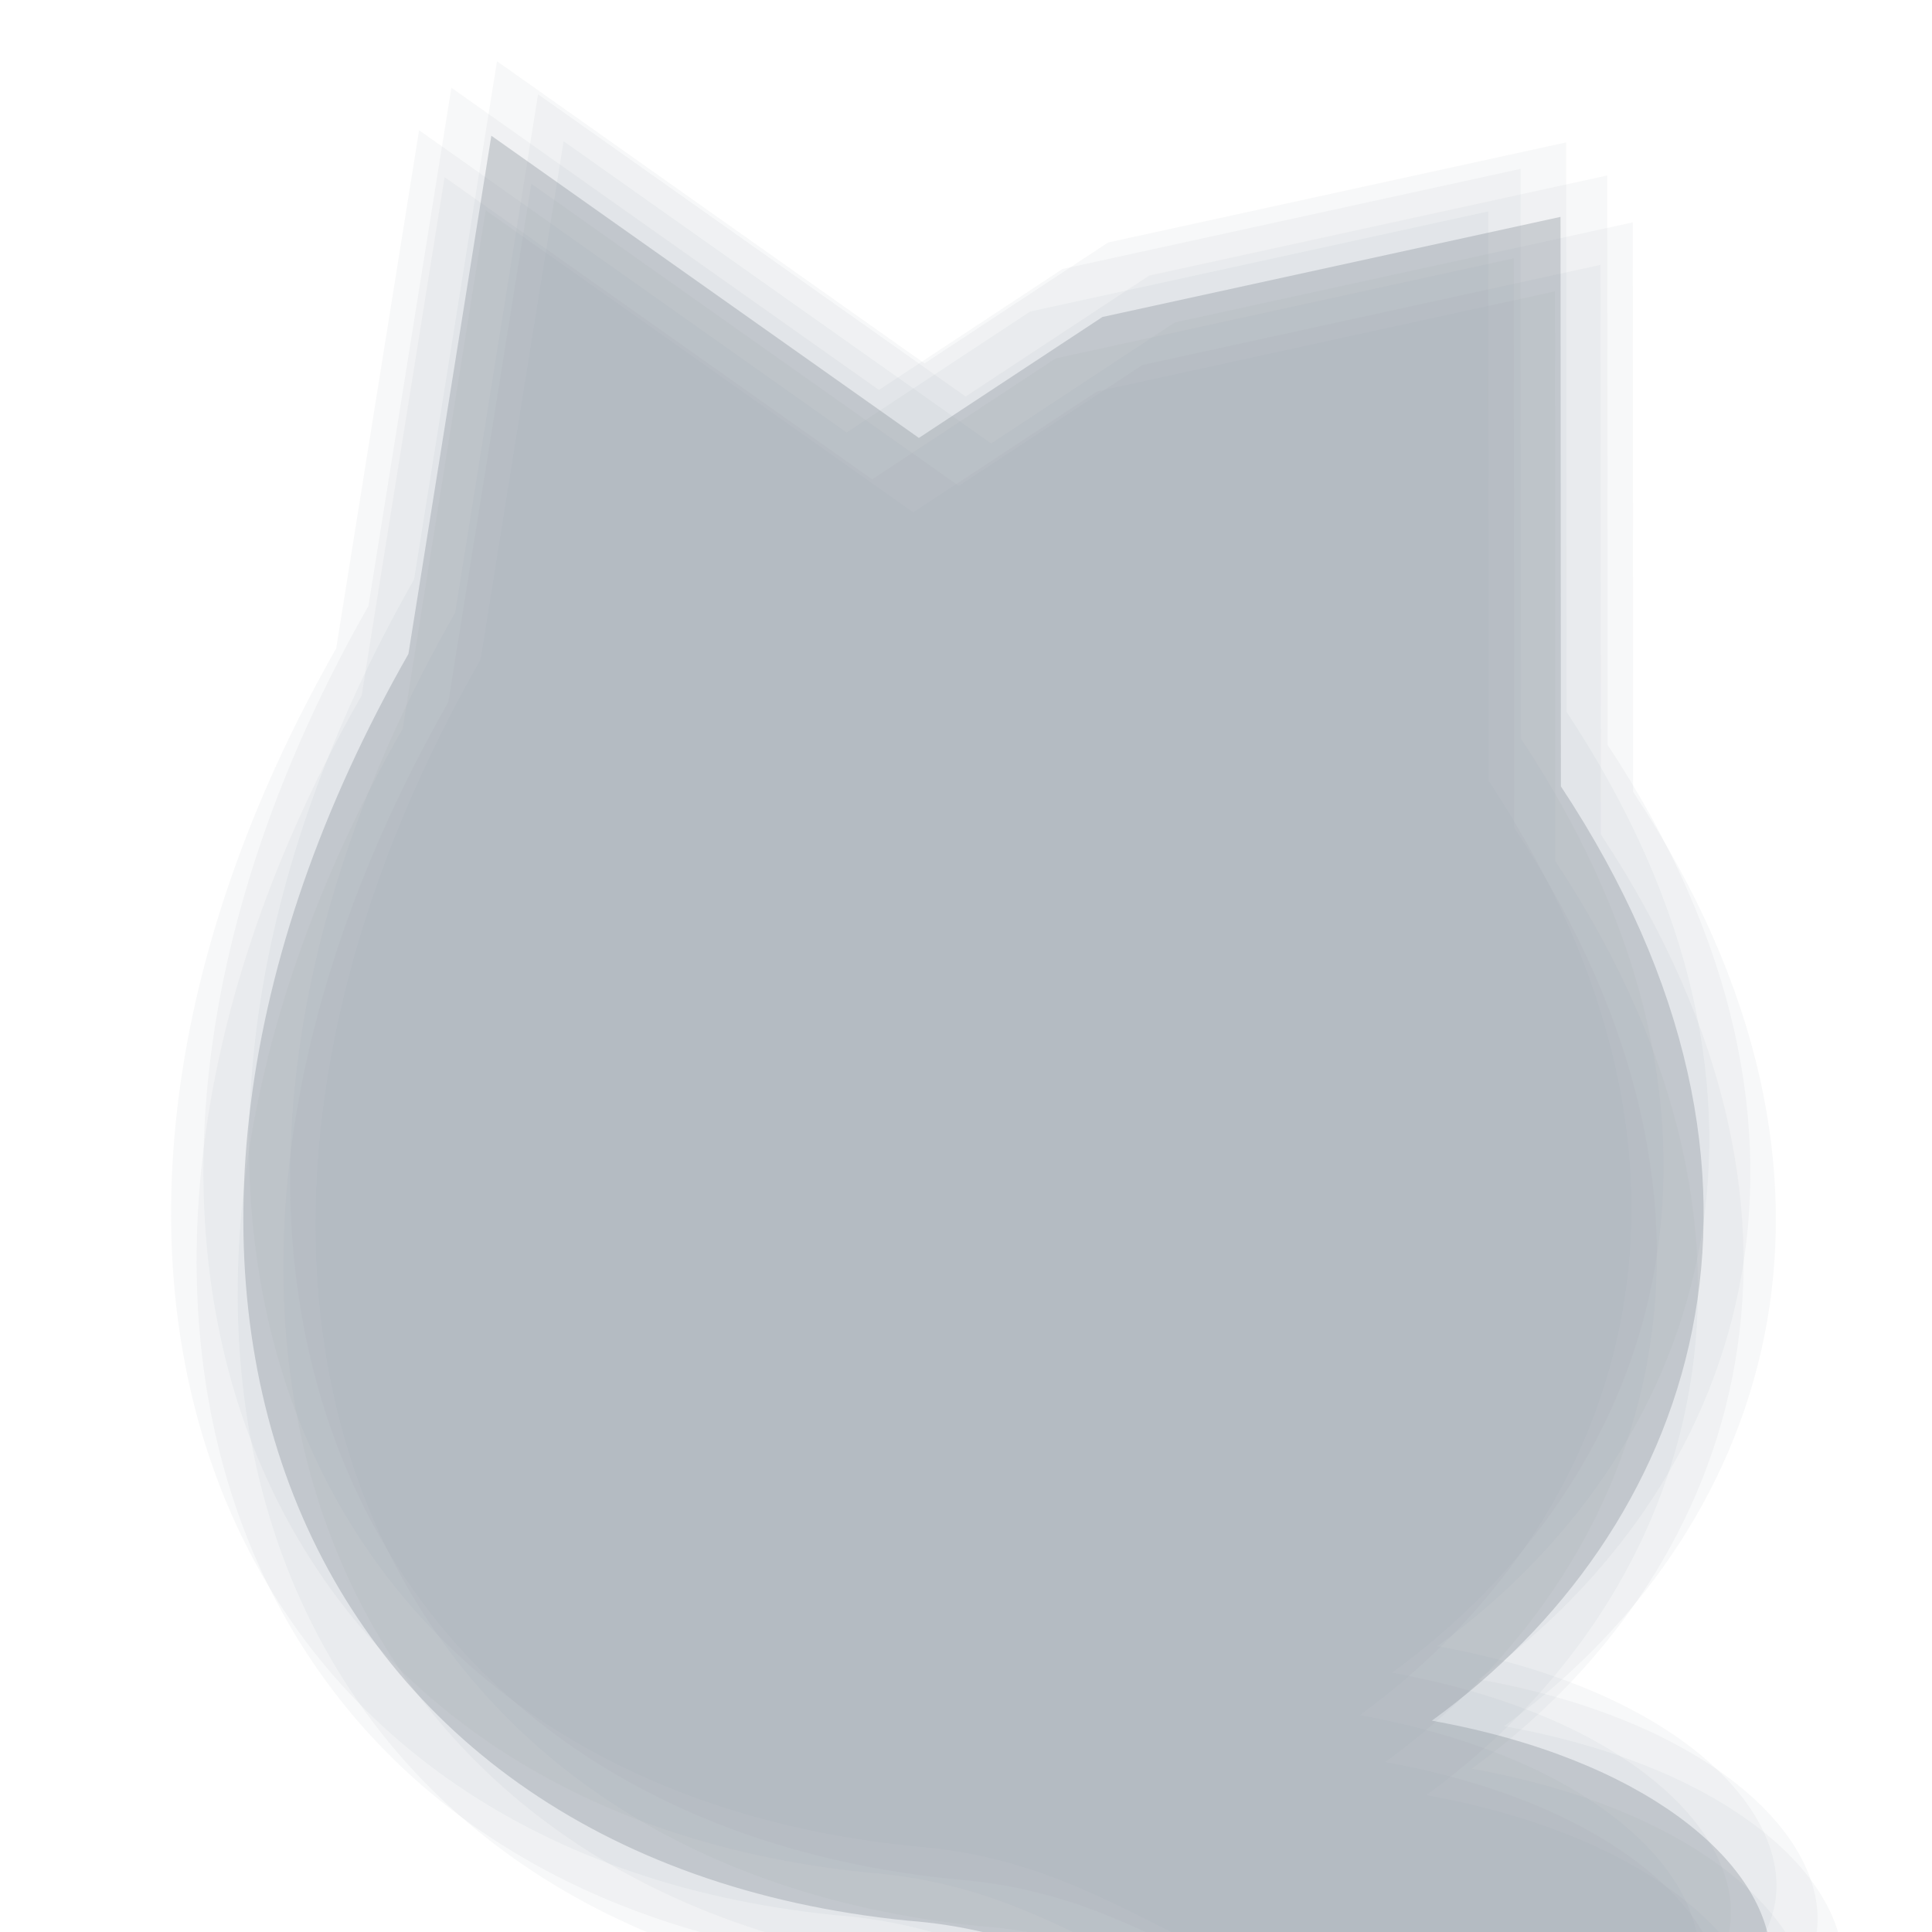
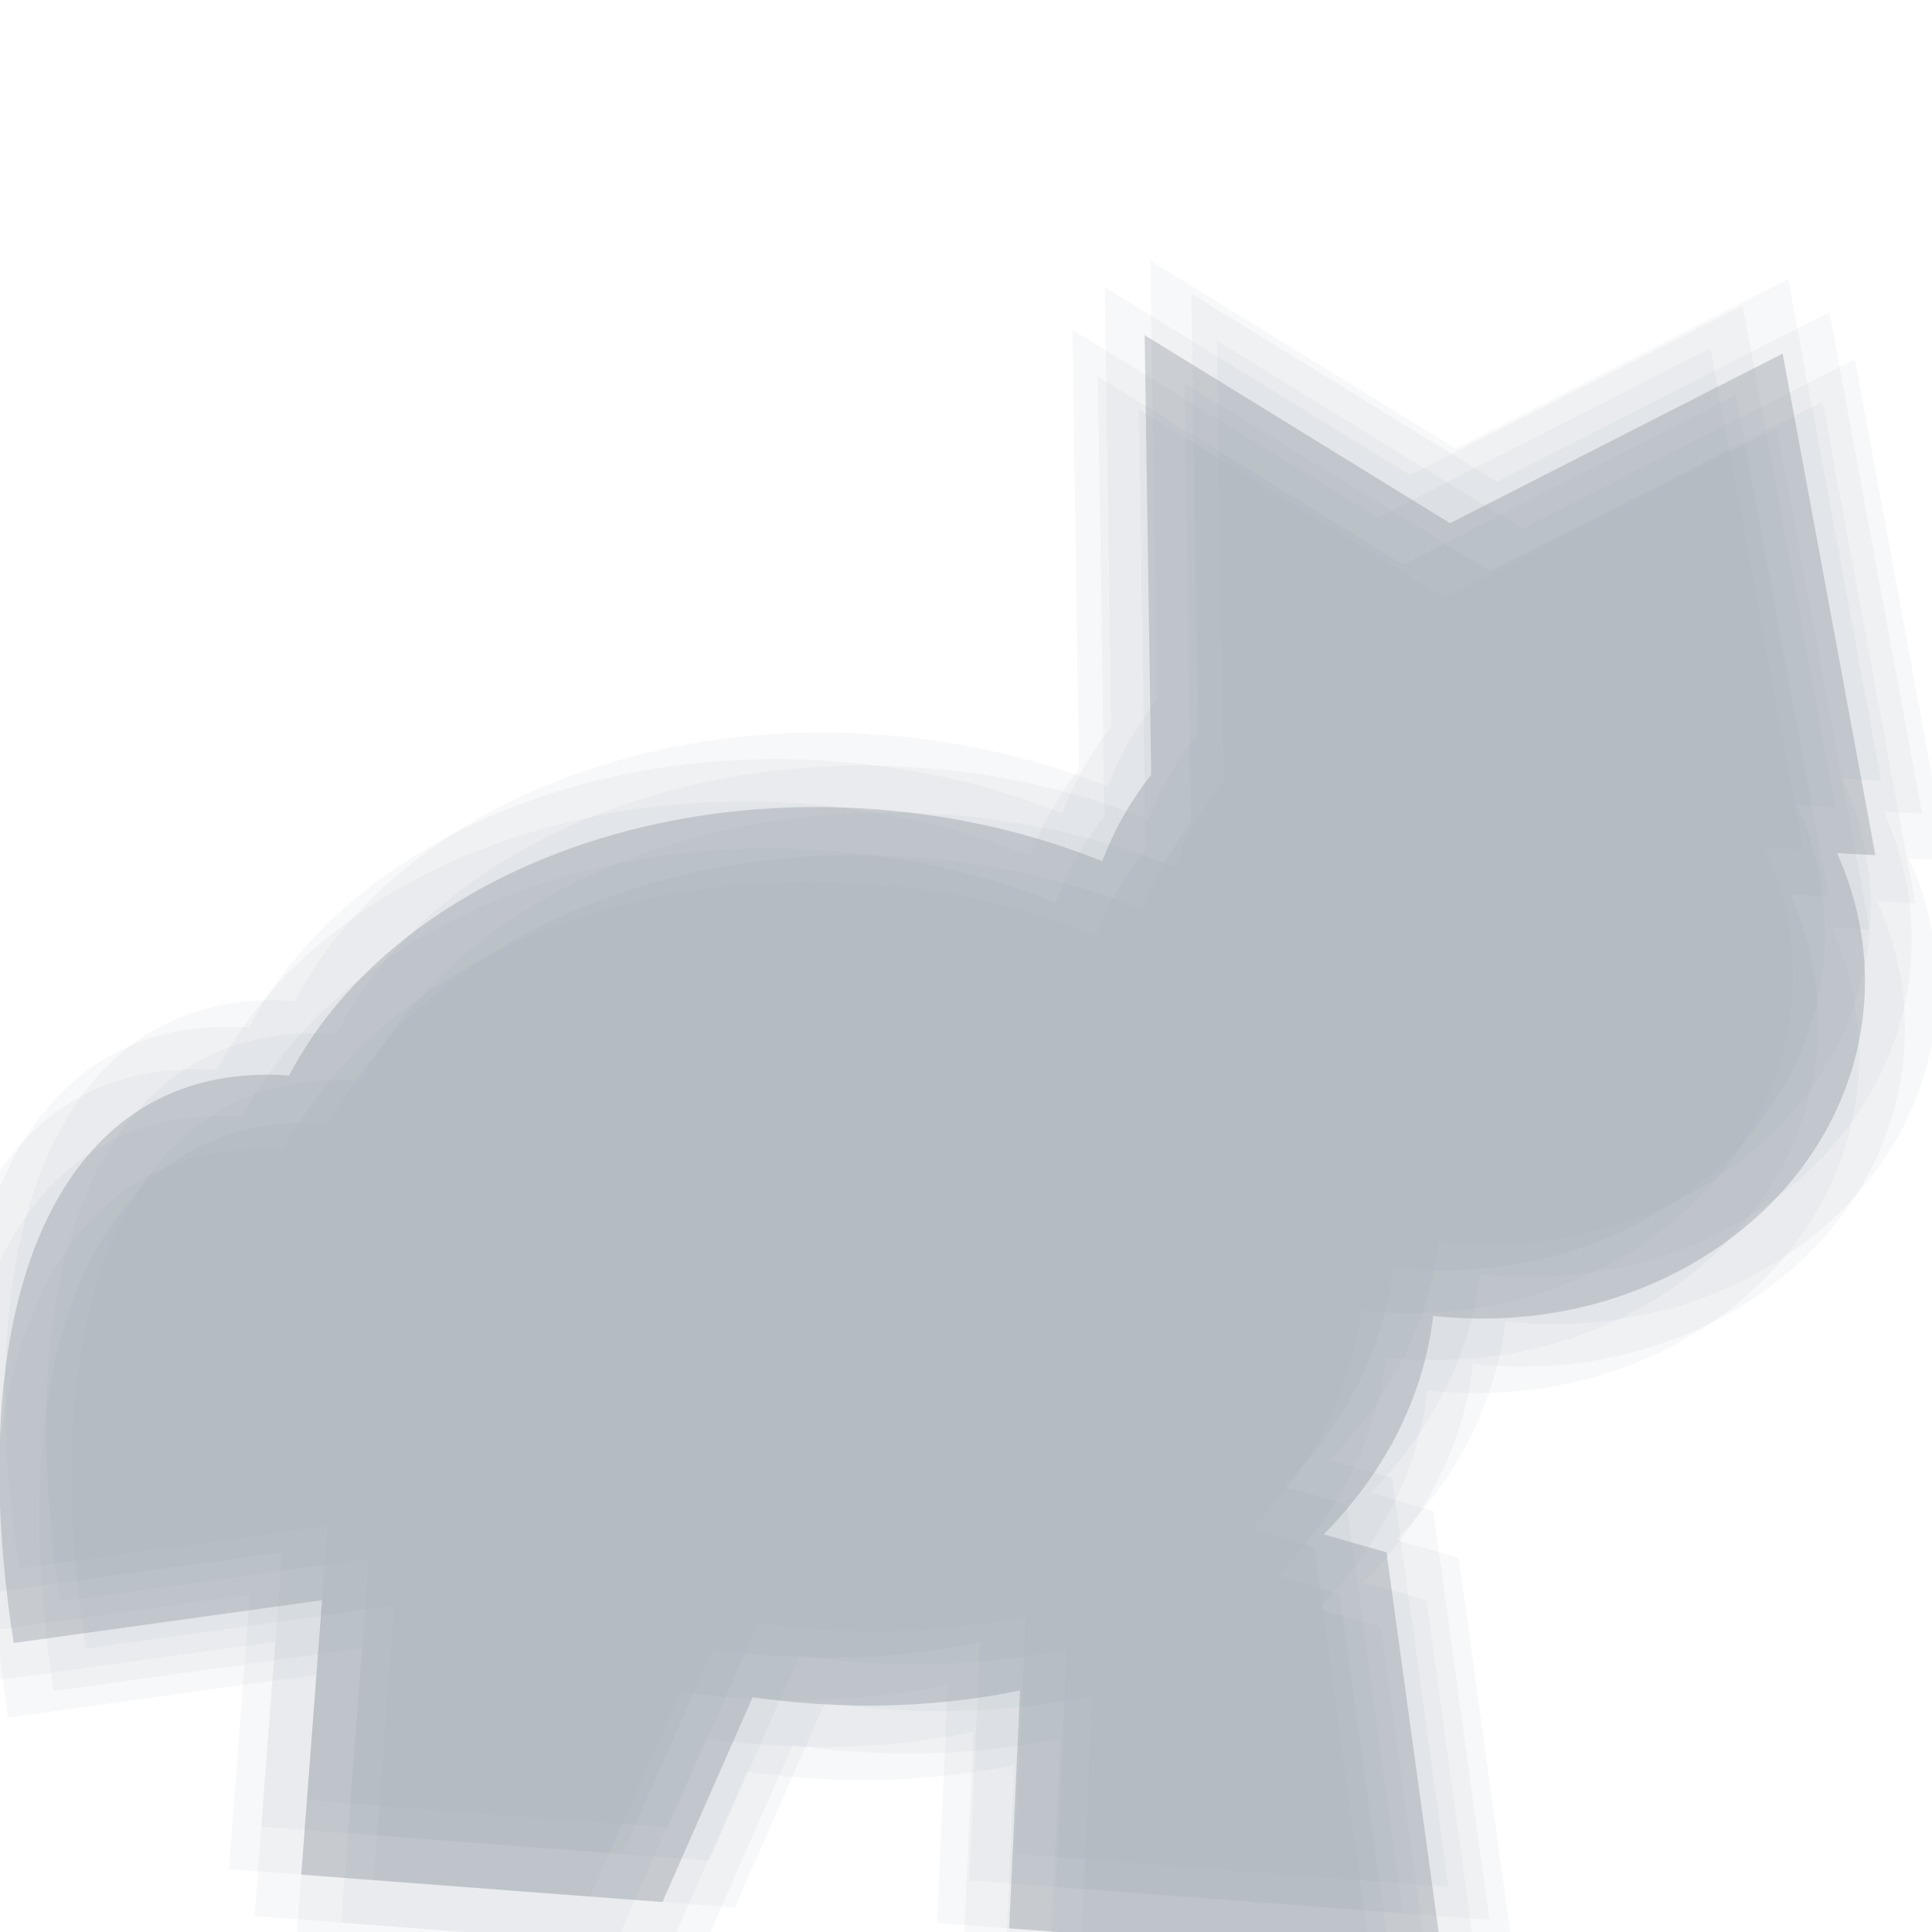
<svg xmlns="http://www.w3.org/2000/svg" width="128" height="128" viewBox="0 0 128 128">
  <g fill="#879098" stroke="none" transform="translate(64 64) rotate(4.34) scale(0.96 0.99) translate(-64 -64)">
    <g opacity=".065" transform="translate(-5 0)">
-       <path d="M24 46 27 11l31 18 12-9 31-9 3 38c20 25 13 49-4 63 30 3 34 25 4 25-18 0-24-9-39-9C22 127 3 89 24 46Z" />
+       <path d="M32 78C6 67-5 85 2 114l38-8Z" />
+       <ellipse cx="57" cy="84" rx="41" ry="30" />
+       <path d="M23 96v32h25l8-22m15-10 1 32h30l-6-27M76 53l-3-32 22 11 22-13 9 33Z" />
+       <ellipse cx="99" cy="62" rx="27" ry="23" />
    </g>
    <g opacity=".065" transform="translate(5 0)">
-       <path d="M24 46 27 11l31 18 12-9 31-9 3 38c20 25 13 49-4 63 30 3 34 25 4 25-18 0-24-9-39-9C22 127 3 89 24 46Z" />
+       <path d="M32 78C6 67-5 85 2 114l38-8Z" />
+       <ellipse cx="57" cy="84" rx="41" ry="30" />
+       <path d="M23 96v32h25l8-22m15-10 1 32h30l-6-27M76 53l-3-32 22 11 22-13 9 33Z" />
+       <ellipse cx="99" cy="62" rx="27" ry="23" />
    </g>
    <g opacity=".065" transform="translate(0 -5)">
-       <path d="M24 46 27 11l31 18 12-9 31-9 3 38c20 25 13 49-4 63 30 3 34 25 4 25-18 0-24-9-39-9C22 127 3 89 24 46Z" />
+       <path d="M32 78C6 67-5 85 2 114l38-8Z" />
+       <ellipse cx="57" cy="84" rx="41" ry="30" />
+       <path d="M23 96v32h25l8-22m15-10 1 32h30l-6-27M76 53l-3-32 22 11 22-13 9 33Z" />
+       <ellipse cx="99" cy="62" rx="27" ry="23" />
    </g>
    <g opacity=".065" transform="translate(0 5)">
-       <path d="M24 46 27 11l31 18 12-9 31-9 3 38c20 25 13 49-4 63 30 3 34 25 4 25-18 0-24-9-39-9C22 127 3 89 24 46Z" />
+       <path d="M32 78C6 67-5 85 2 114l38-8Z" />
+       <ellipse cx="57" cy="84" rx="41" ry="30" />
+       <path d="M23 96v32h25l8-22m15-10 1 32h30l-6-27M76 53l-3-32 22 11 22-13 9 33Z" />
+       <ellipse cx="99" cy="62" rx="27" ry="23" />
    </g>
    <g opacity=".065" transform="translate(-3 -3)">
-       <path d="M24 46 27 11l31 18 12-9 31-9 3 38c20 25 13 49-4 63 30 3 34 25 4 25-18 0-24-9-39-9C22 127 3 89 24 46Z" />
+       <path d="M32 78C6 67-5 85 2 114l38-8Z" />
+       <ellipse cx="57" cy="84" rx="41" ry="30" />
+       <path d="M23 96v32h25l8-22m15-10 1 32h30l-6-27M76 53l-3-32 22 11 22-13 9 33Z" />
+       <ellipse cx="99" cy="62" rx="27" ry="23" />
    </g>
    <g opacity=".065" transform="translate(3 -3)">
-       <path d="M24 46 27 11l31 18 12-9 31-9 3 38c20 25 13 49-4 63 30 3 34 25 4 25-18 0-24-9-39-9C22 127 3 89 24 46Z" />
+       <path d="M32 78C6 67-5 85 2 114l38-8Z" />
+       <ellipse cx="57" cy="84" rx="41" ry="30" />
+       <path d="M23 96v32h25l8-22m15-10 1 32h30l-6-27M76 53l-3-32 22 11 22-13 9 33Z" />
+       <ellipse cx="99" cy="62" rx="27" ry="23" />
    </g>
    <g opacity=".065" transform="translate(-3 3)">
-       <path d="M24 46 27 11l31 18 12-9 31-9 3 38c20 25 13 49-4 63 30 3 34 25 4 25-18 0-24-9-39-9C22 127 3 89 24 46Z" />
+       <path d="M32 78C6 67-5 85 2 114l38-8Z" />
+       <ellipse cx="57" cy="84" rx="41" ry="30" />
+       <path d="M23 96v32h25l8-22m15-10 1 32h30l-6-27M76 53l-3-32 22 11 22-13 9 33Z" />
+       <ellipse cx="99" cy="62" rx="27" ry="23" />
    </g>
    <g opacity=".065" transform="translate(3 3)">
-       <path d="M24 46 27 11l31 18 12-9 31-9 3 38c20 25 13 49-4 63 30 3 34 25 4 25-18 0-24-9-39-9C22 127 3 89 24 46Z" />
+       <path d="M32 78C6 67-5 85 2 114l38-8Z" />
+       <ellipse cx="57" cy="84" rx="41" ry="30" />
+       <path d="M23 96v32h25l8-22m15-10 1 32h30l-6-27M76 53l-3-32 22 11 22-13 9 33Z" />
+       <ellipse cx="99" cy="62" rx="27" ry="23" />
    </g>
    <g opacity=".35">
-       <path d="M24 46 27 11l31 18 12-9 31-9 3 38c20 25 13 49-4 63 30 3 34 25 4 25-18 0-24-9-39-9C22 127 3 89 24 46Z" />
+       <path d="M32 78C6 67-5 85 2 114l38-8Z" />
+       <ellipse cx="57" cy="84" rx="41" ry="30" />
+       <path d="M23 96v32h25l8-22m15-10 1 32h30l-6-27M76 53l-3-32 22 11 22-13 9 33Z" />
+       <ellipse cx="99" cy="62" rx="27" ry="23" />
    </g>
  </g>
</svg>
